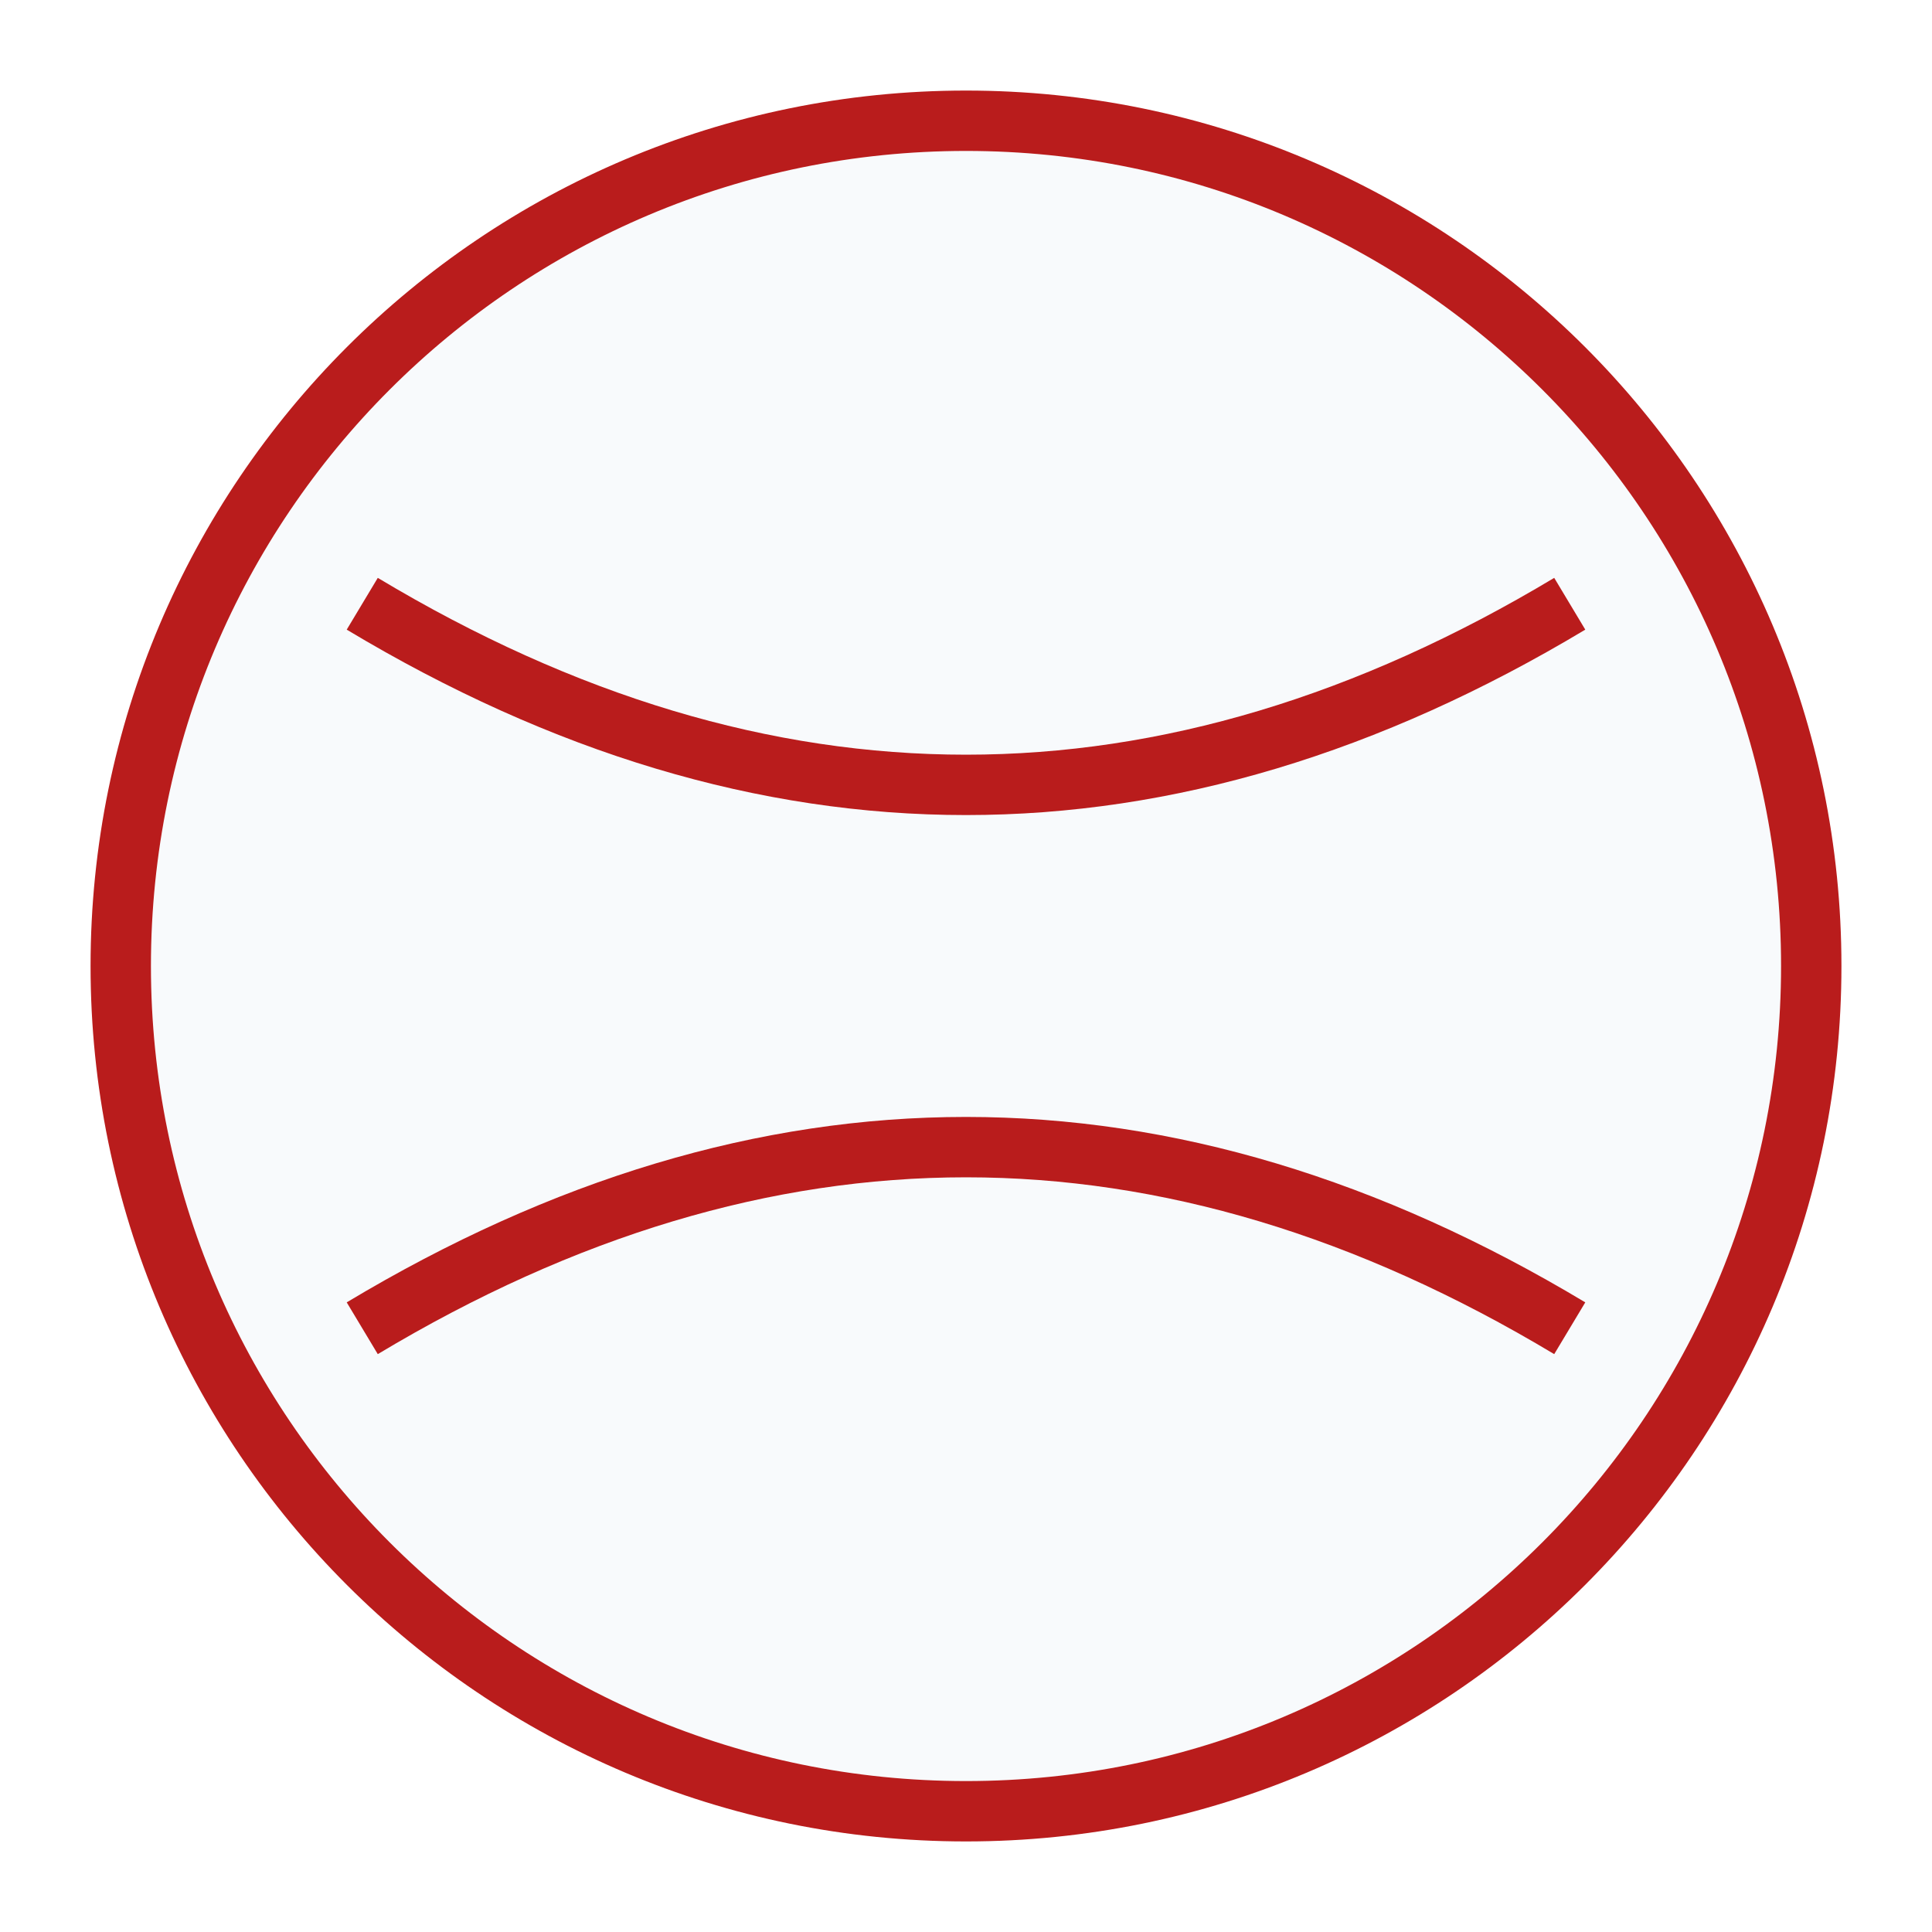
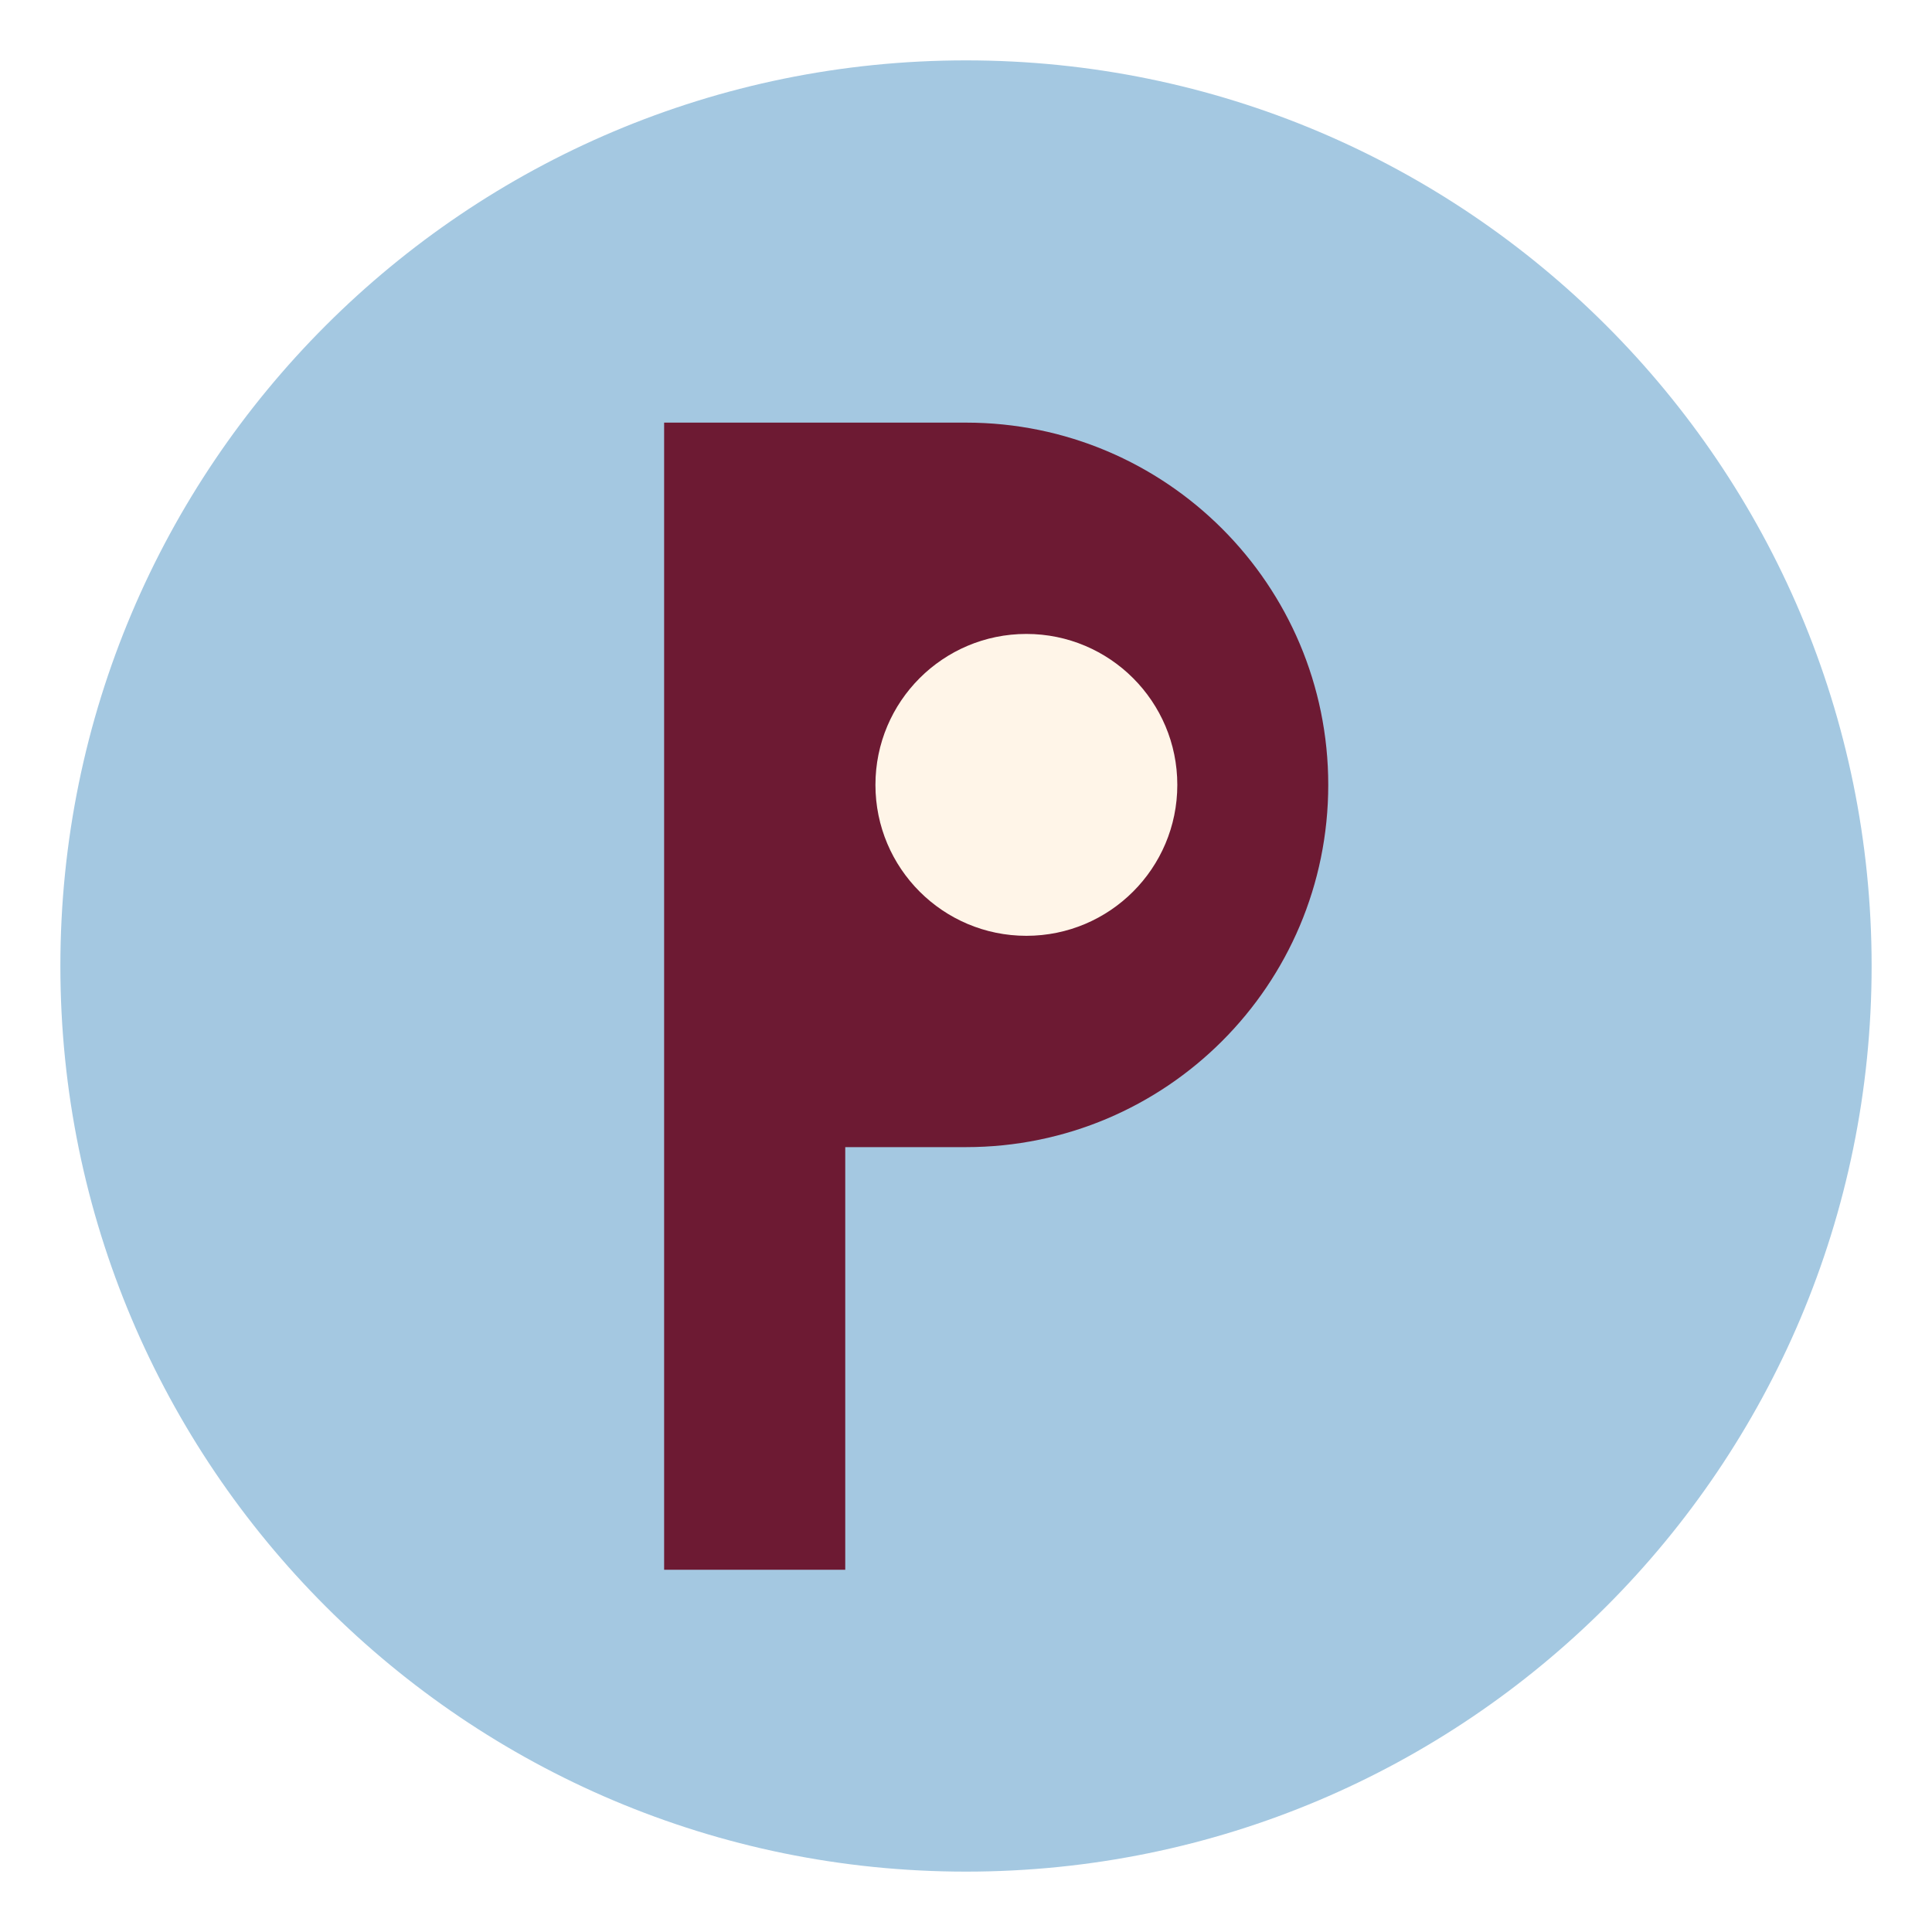
<svg xmlns="http://www.w3.org/2000/svg" viewBox="0 0 64 64">
-   <circle cx="32" cy="32" r="28" fill="#f8fafc" stroke="#b91c1c" stroke-width="2" />
-   <path d="M12 20 Q32 32 52 20" stroke="#b91c1c" fill="none" stroke-width="2" />
-   <path d="M12 44 Q32 32 52 44" stroke="#b91c1c" fill="none" stroke-width="2" />
+   <circle cx="32" cy="32" r="30" fill="#a4c8e1" />
+   <path d="M22 14 h10 a12 12 0 0 1 12 12 v0 a12 12 0 0 1 -12 12 h-4 v14 h-6 z" fill="#6d1a33" />
+   <circle cx="34" cy="26" r="5" fill="#fff5e8" />
</svg>
